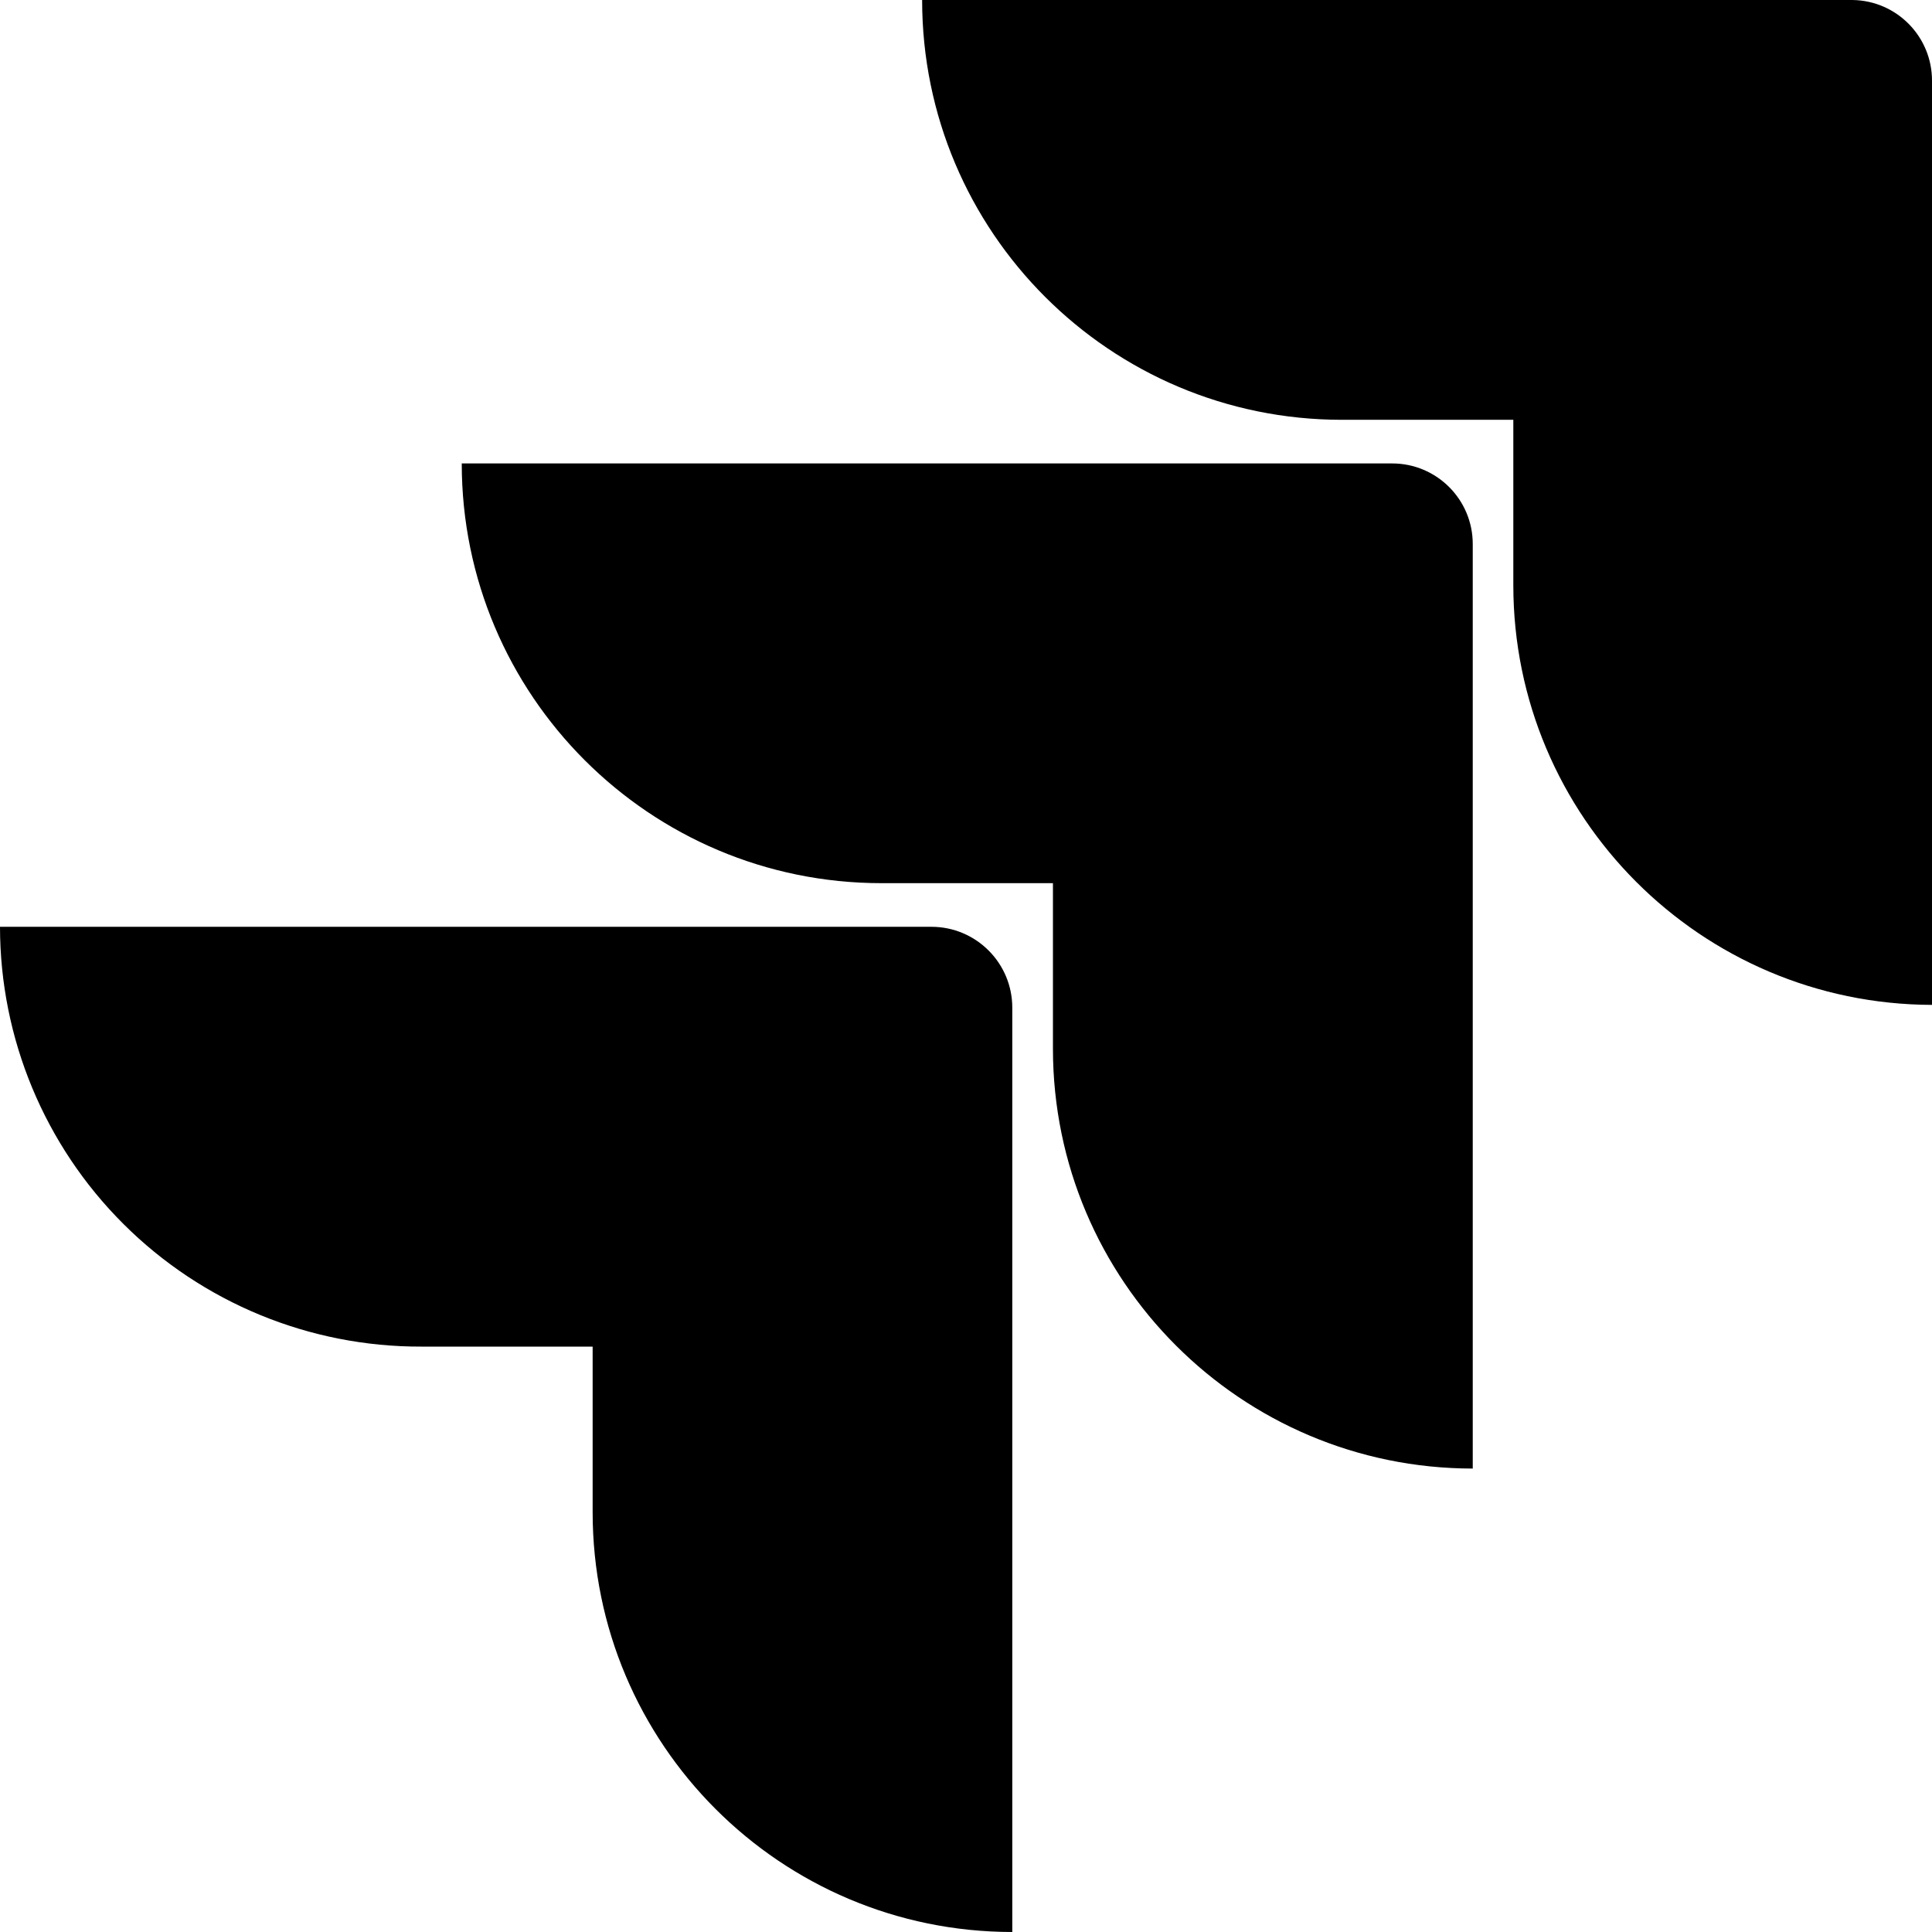
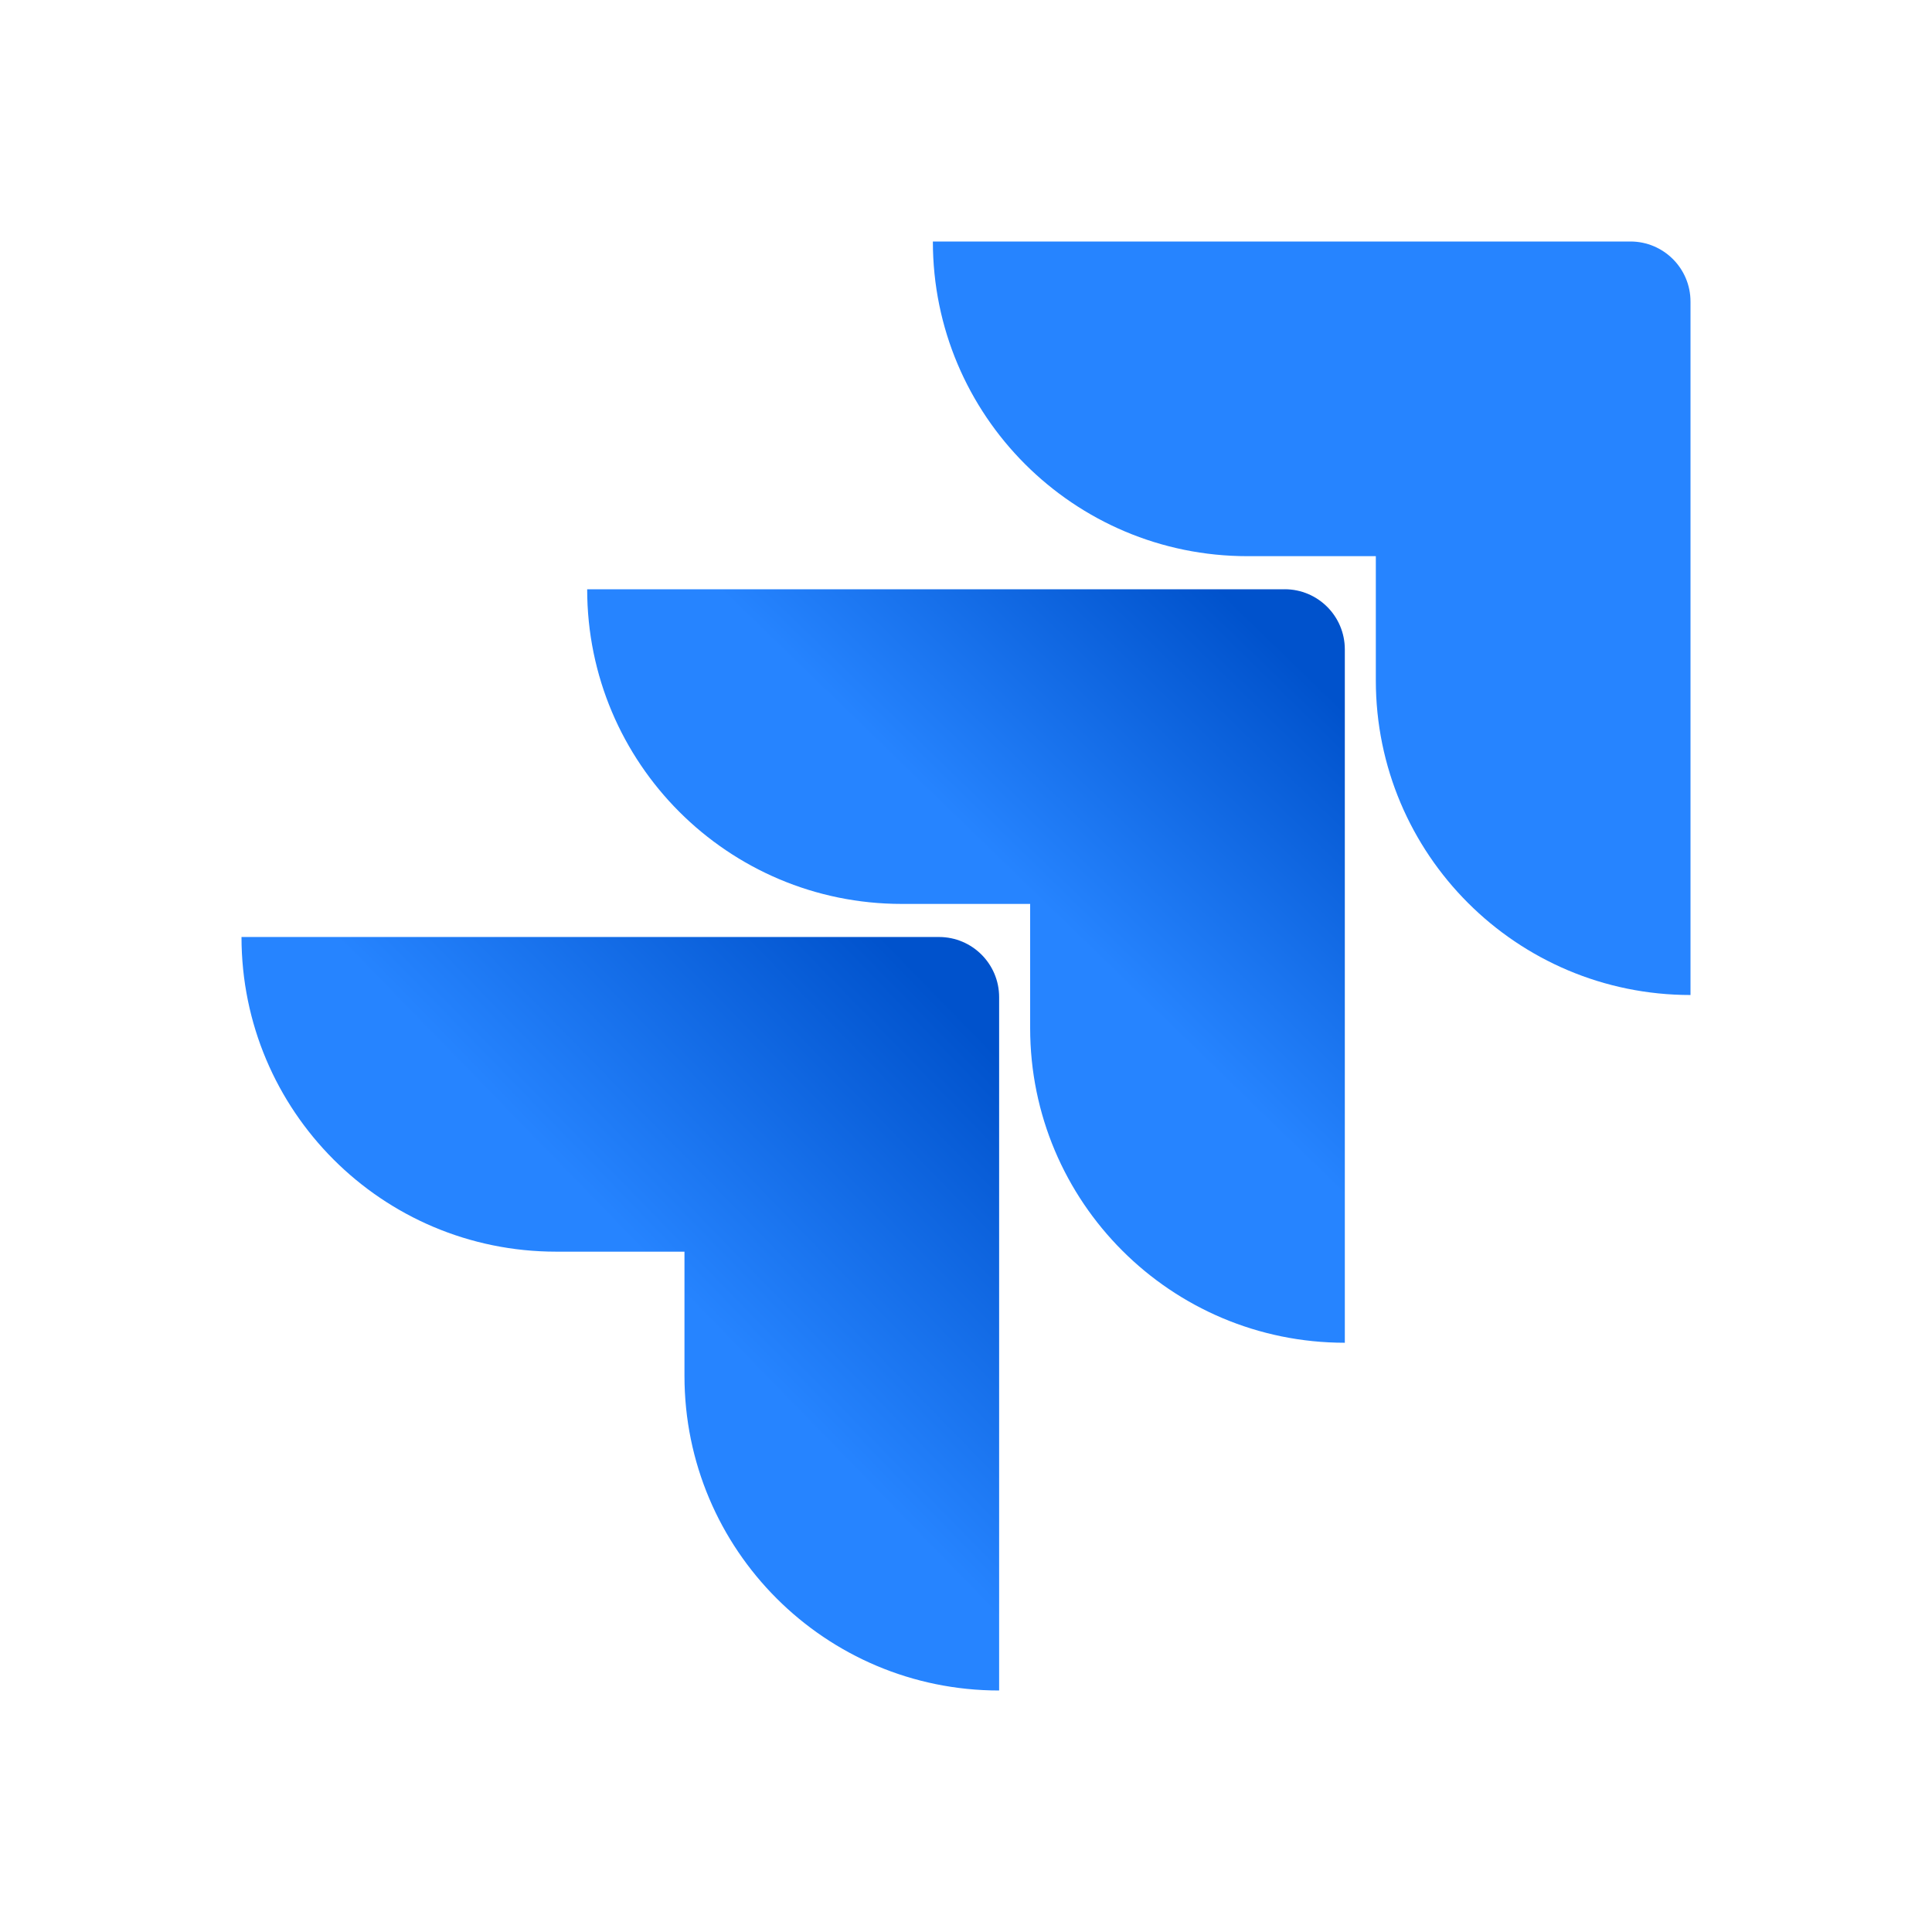
- <svg xmlns="http://www.w3.org/2000/svg" role="img" viewBox="0 0 24 24">
-   <path d="M11.571 11.513H0a5.218 5.218 0 0 0 5.232 5.215h2.13v2.057A5.215 5.215 0 0 0 12.575 24V12.518a1.005 1.005 0 0 0-1.005-1.005zm5.723-5.756H5.736a5.215 5.215 0 0 0 5.215 5.214h2.129v2.058a5.218 5.218 0 0 0 5.215 5.214V6.758a1.001 1.001 0 0 0-1.001-1.001zM23.013 0H11.455a5.215 5.215 0 0 0 5.215 5.215h2.129v2.057A5.215 5.215 0 0 0 24 12.483V1.005A1.001 1.001 0 0 0 23.013 0Z" />
+ <svg xmlns="http://www.w3.org/2000/svg" viewBox="0 0 128 128">
+   <defs>
+     <linearGradient id="jira-original-a" gradientUnits="userSpaceOnUse" x1="22.034" y1="9.773" x2="17.118" y2="14.842" gradientTransform="scale(4)">
+       <stop offset=".176" stop-color="#0052cc" />
+       <stop offset="1" stop-color="#2684ff" />
+     </linearGradient>
+     <linearGradient id="jira-original-b" gradientUnits="userSpaceOnUse" x1="16.641" y1="15.564" x2="10.957" y2="21.094" gradientTransform="scale(4)">
+       <stop offset=".176" stop-color="#0052cc" />
+       <stop offset="1" stop-color="#2684ff" />
+     </linearGradient>
+   </defs>
+   <path d="M108.023 16H61.805c0 11.52 9.324 20.848 20.847 20.848h8.5v8.226c0 11.52 9.328 20.848 20.848 20.848V19.977A3.98 3.98 0 00108.023 16zm0 0" fill="#2684ff" />
+   <path d="M85.121 39.04H38.902c0 11.519 9.325 20.847 20.844 20.847h8.504v8.226c0 11.52 9.328 20.848 20.848 20.848V43.016a3.983 3.983 0 00-3.977-3.977zm0 0" fill="url(#jira-original-a)" />
+   <path d="M62.219 62.078H16c0 11.524 9.324 20.848 20.848 20.848h8.5v8.23c0 11.52 9.328 20.844 20.847 20.844V66.059a3.984 3.984 0 00-3.976-3.98zm0 0" fill="url(#jira-original-b)" />
</svg>
